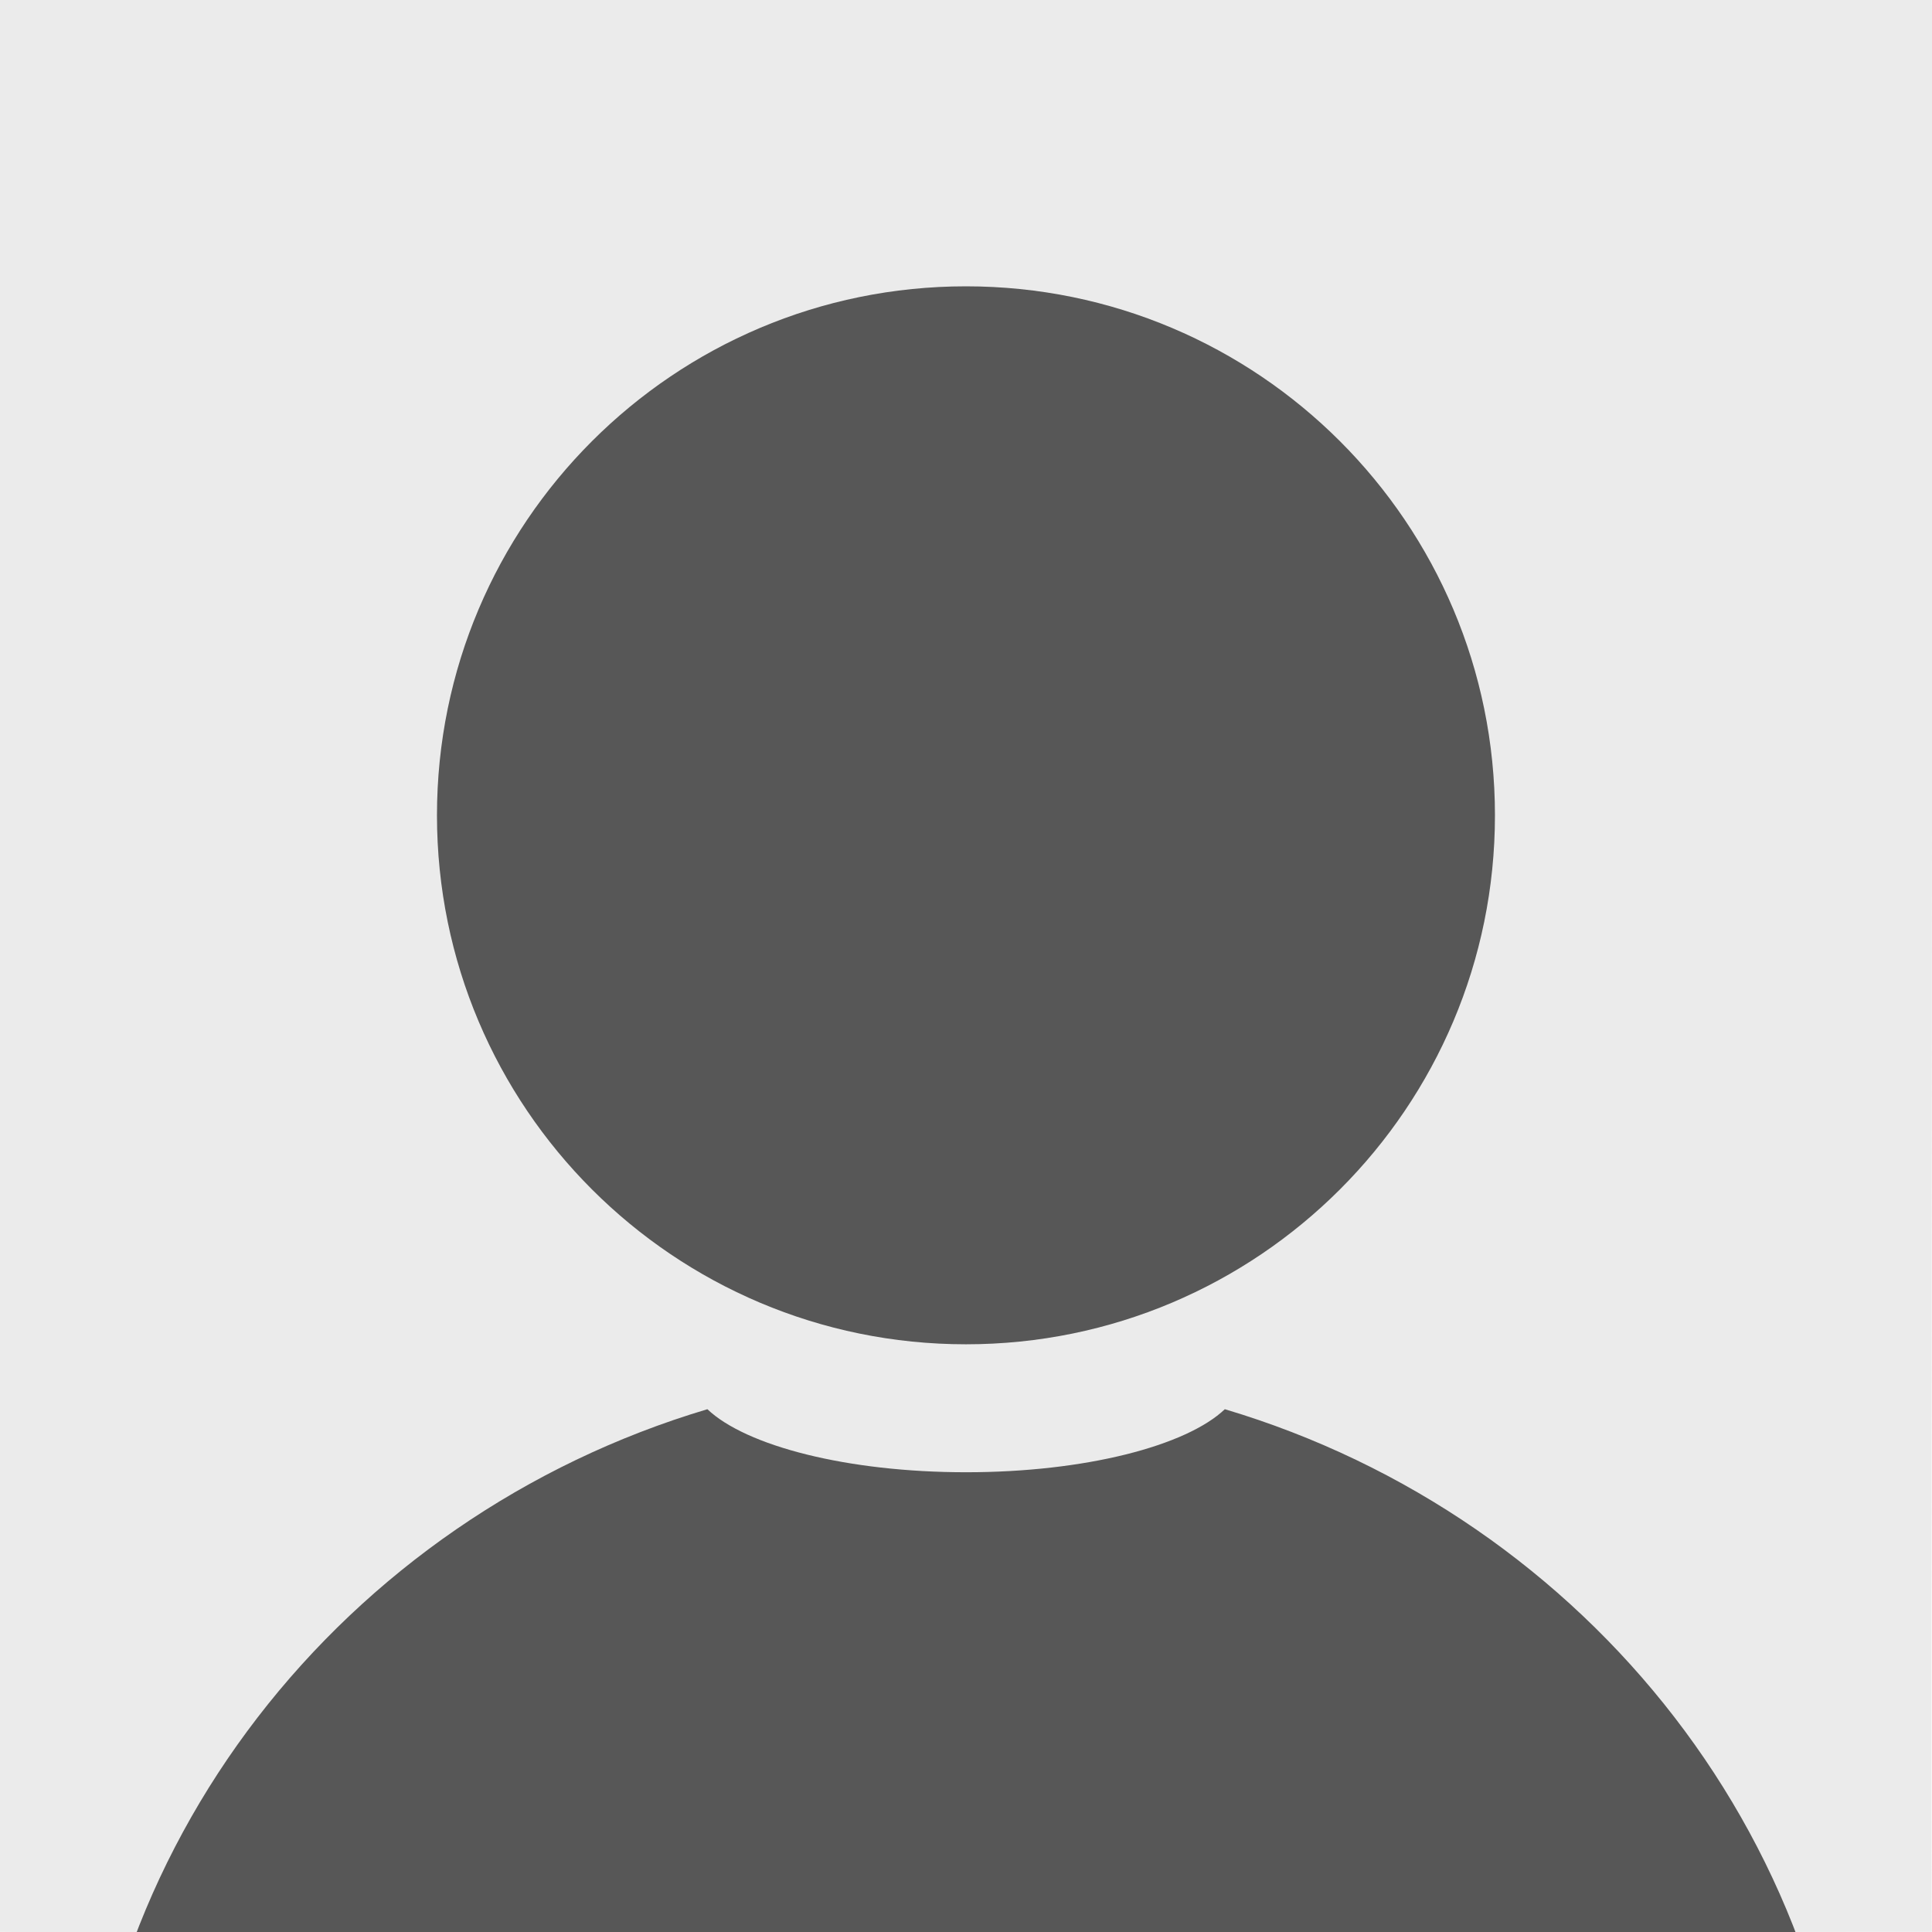
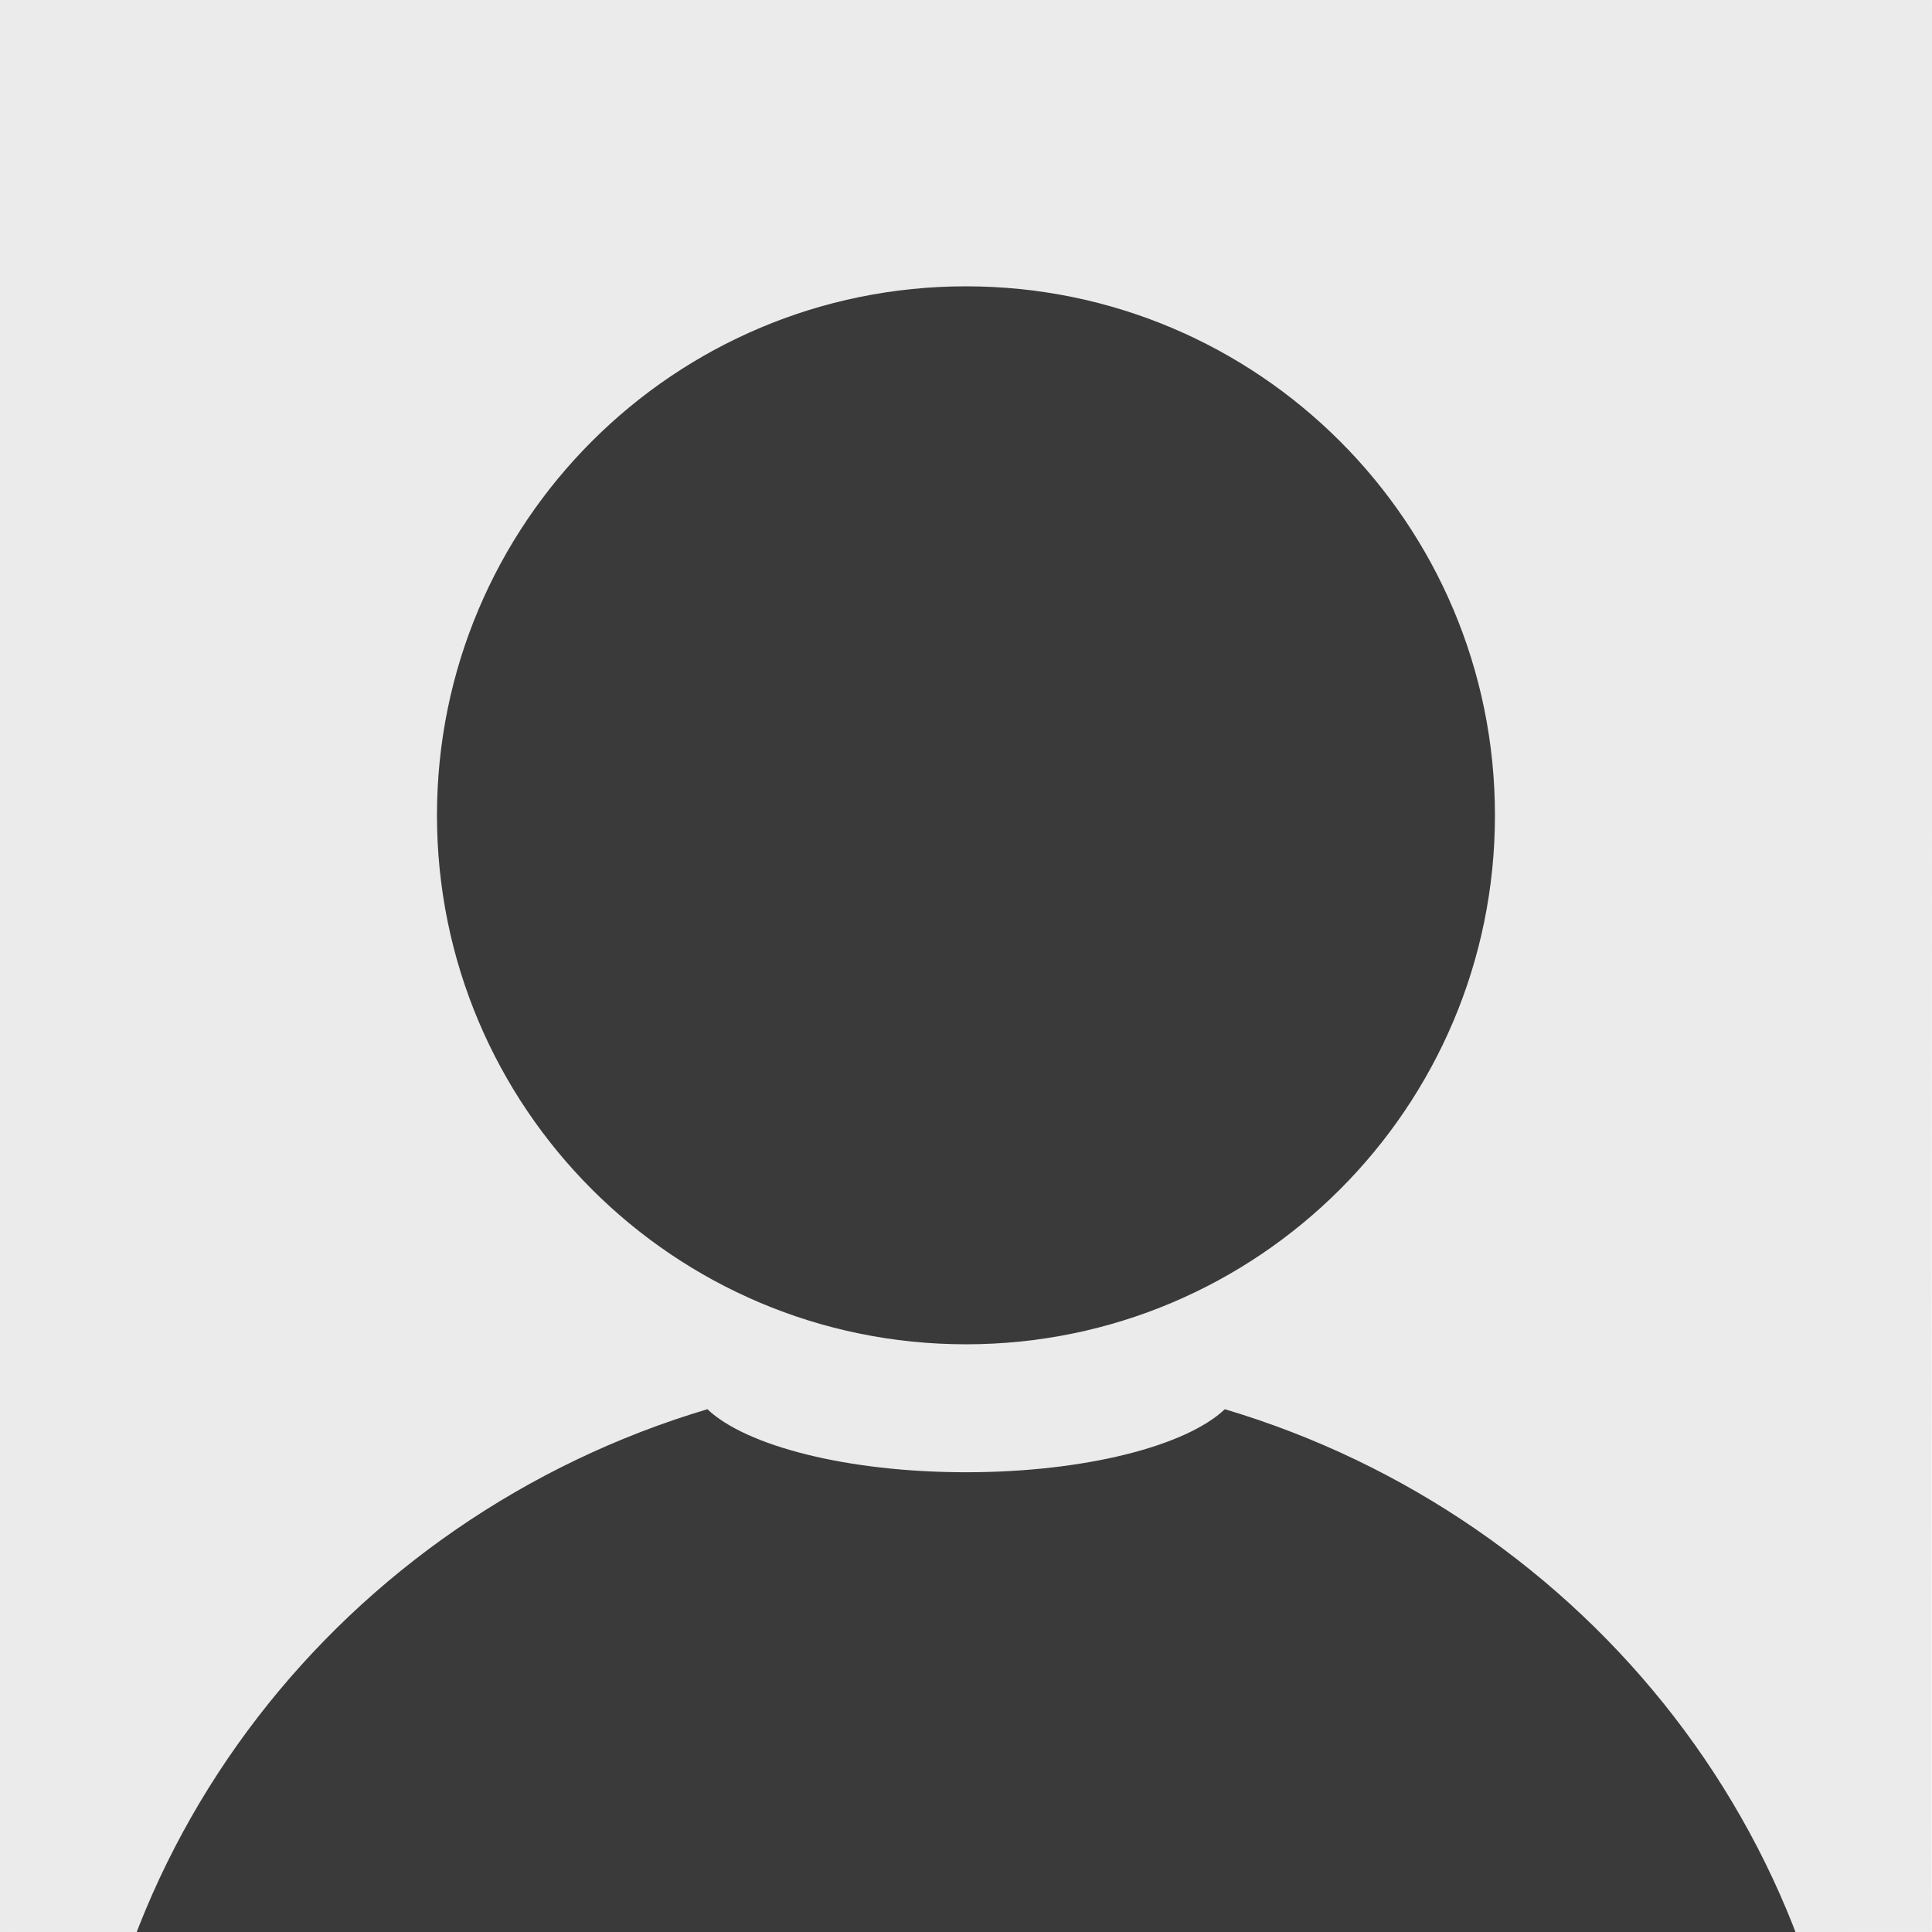
<svg xmlns="http://www.w3.org/2000/svg" width="100%" height="100%" viewBox="0 0 7538 7538" version="1.1" xml:space="preserve" style="fill-rule:evenodd;clip-rule:evenodd;stroke-linejoin:round;stroke-miterlimit:2;">
  <g id="Do-not-Disturb">
    <path d="M7537.5,7537.5c-4.417,-14.083 4.958,-7537.5 0,-7537.5l-7537.5,0c-0.263,4.696 0,7537.5 0,7537.5c9.388,4.958 7537.5,0 7537.5,0Z" style="fill:#ddd;fill-opacity:0.6;" />
  </g>
-   <path d="M4778.88,5498.26c1415.89,421.822 2447.22,1708.04 2447.22,3227.52c0,1862.11 -1548.88,3373.9 -3456.67,3373.9c-1907.79,0 -3456.67,-1511.79 -3456.67,-3373.9c-0,-1519.48 1031.33,-2805.7 2447.22,-3227.52c151.091,143.48 546.258,245.953 1009.44,245.953c463.187,-0 858.353,-102.473 1009.45,-245.953Z" style="fill:#575757;" />
-   <circle cx="3768.84" cy="3181.06" r="2063.93" style="fill:#575757;" />
+   <path d="M4778.88,5498.26c1415.89,421.822 2447.22,1708.04 2447.22,3227.52c0,1862.11 -1548.88,3373.9 -3456.67,3373.9c-1907.79,0 -3456.67,-1511.79 -3456.67,-3373.9c-0,-1519.48 1031.33,-2805.7 2447.22,-3227.52c151.091,143.48 546.258,245.953 1009.44,245.953c463.187,-0 858.353,-102.473 1009.45,-245.953Z" style="fill:#3a3a3a;" />
+   <circle cx="3768.84" cy="3181.06" r="2063.93" style="fill:#3a3a3a;" />
</svg>
